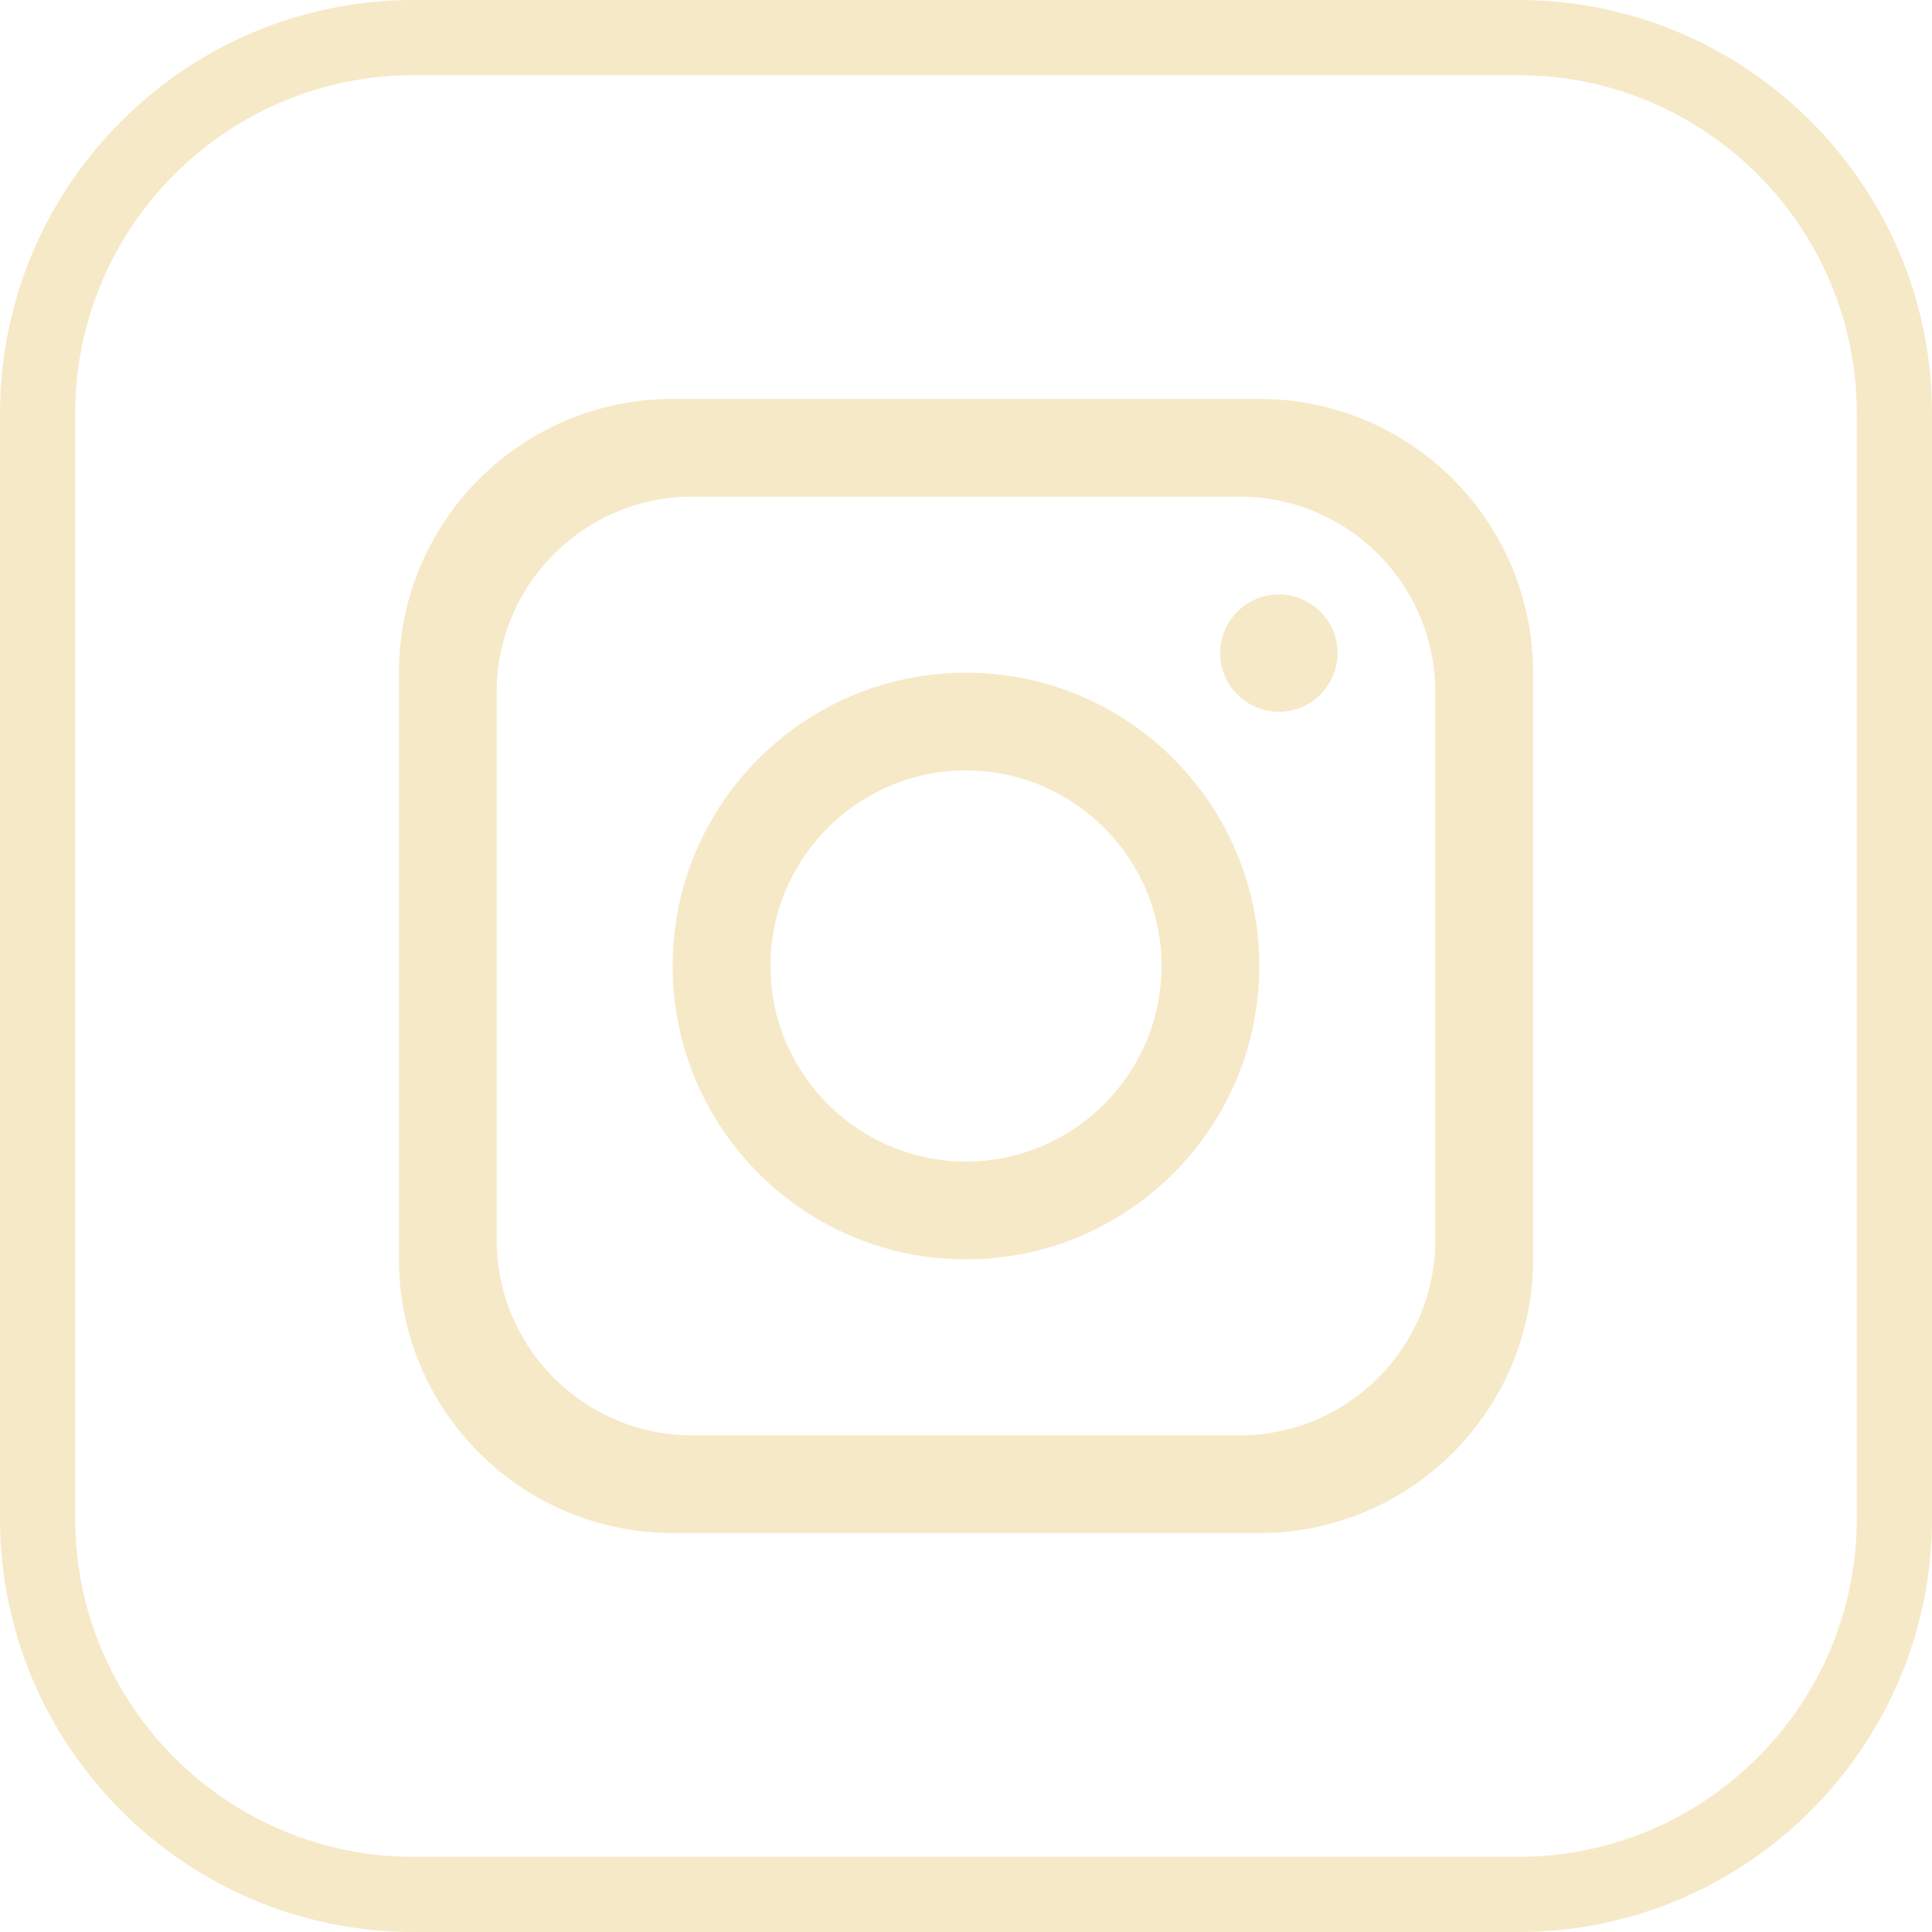
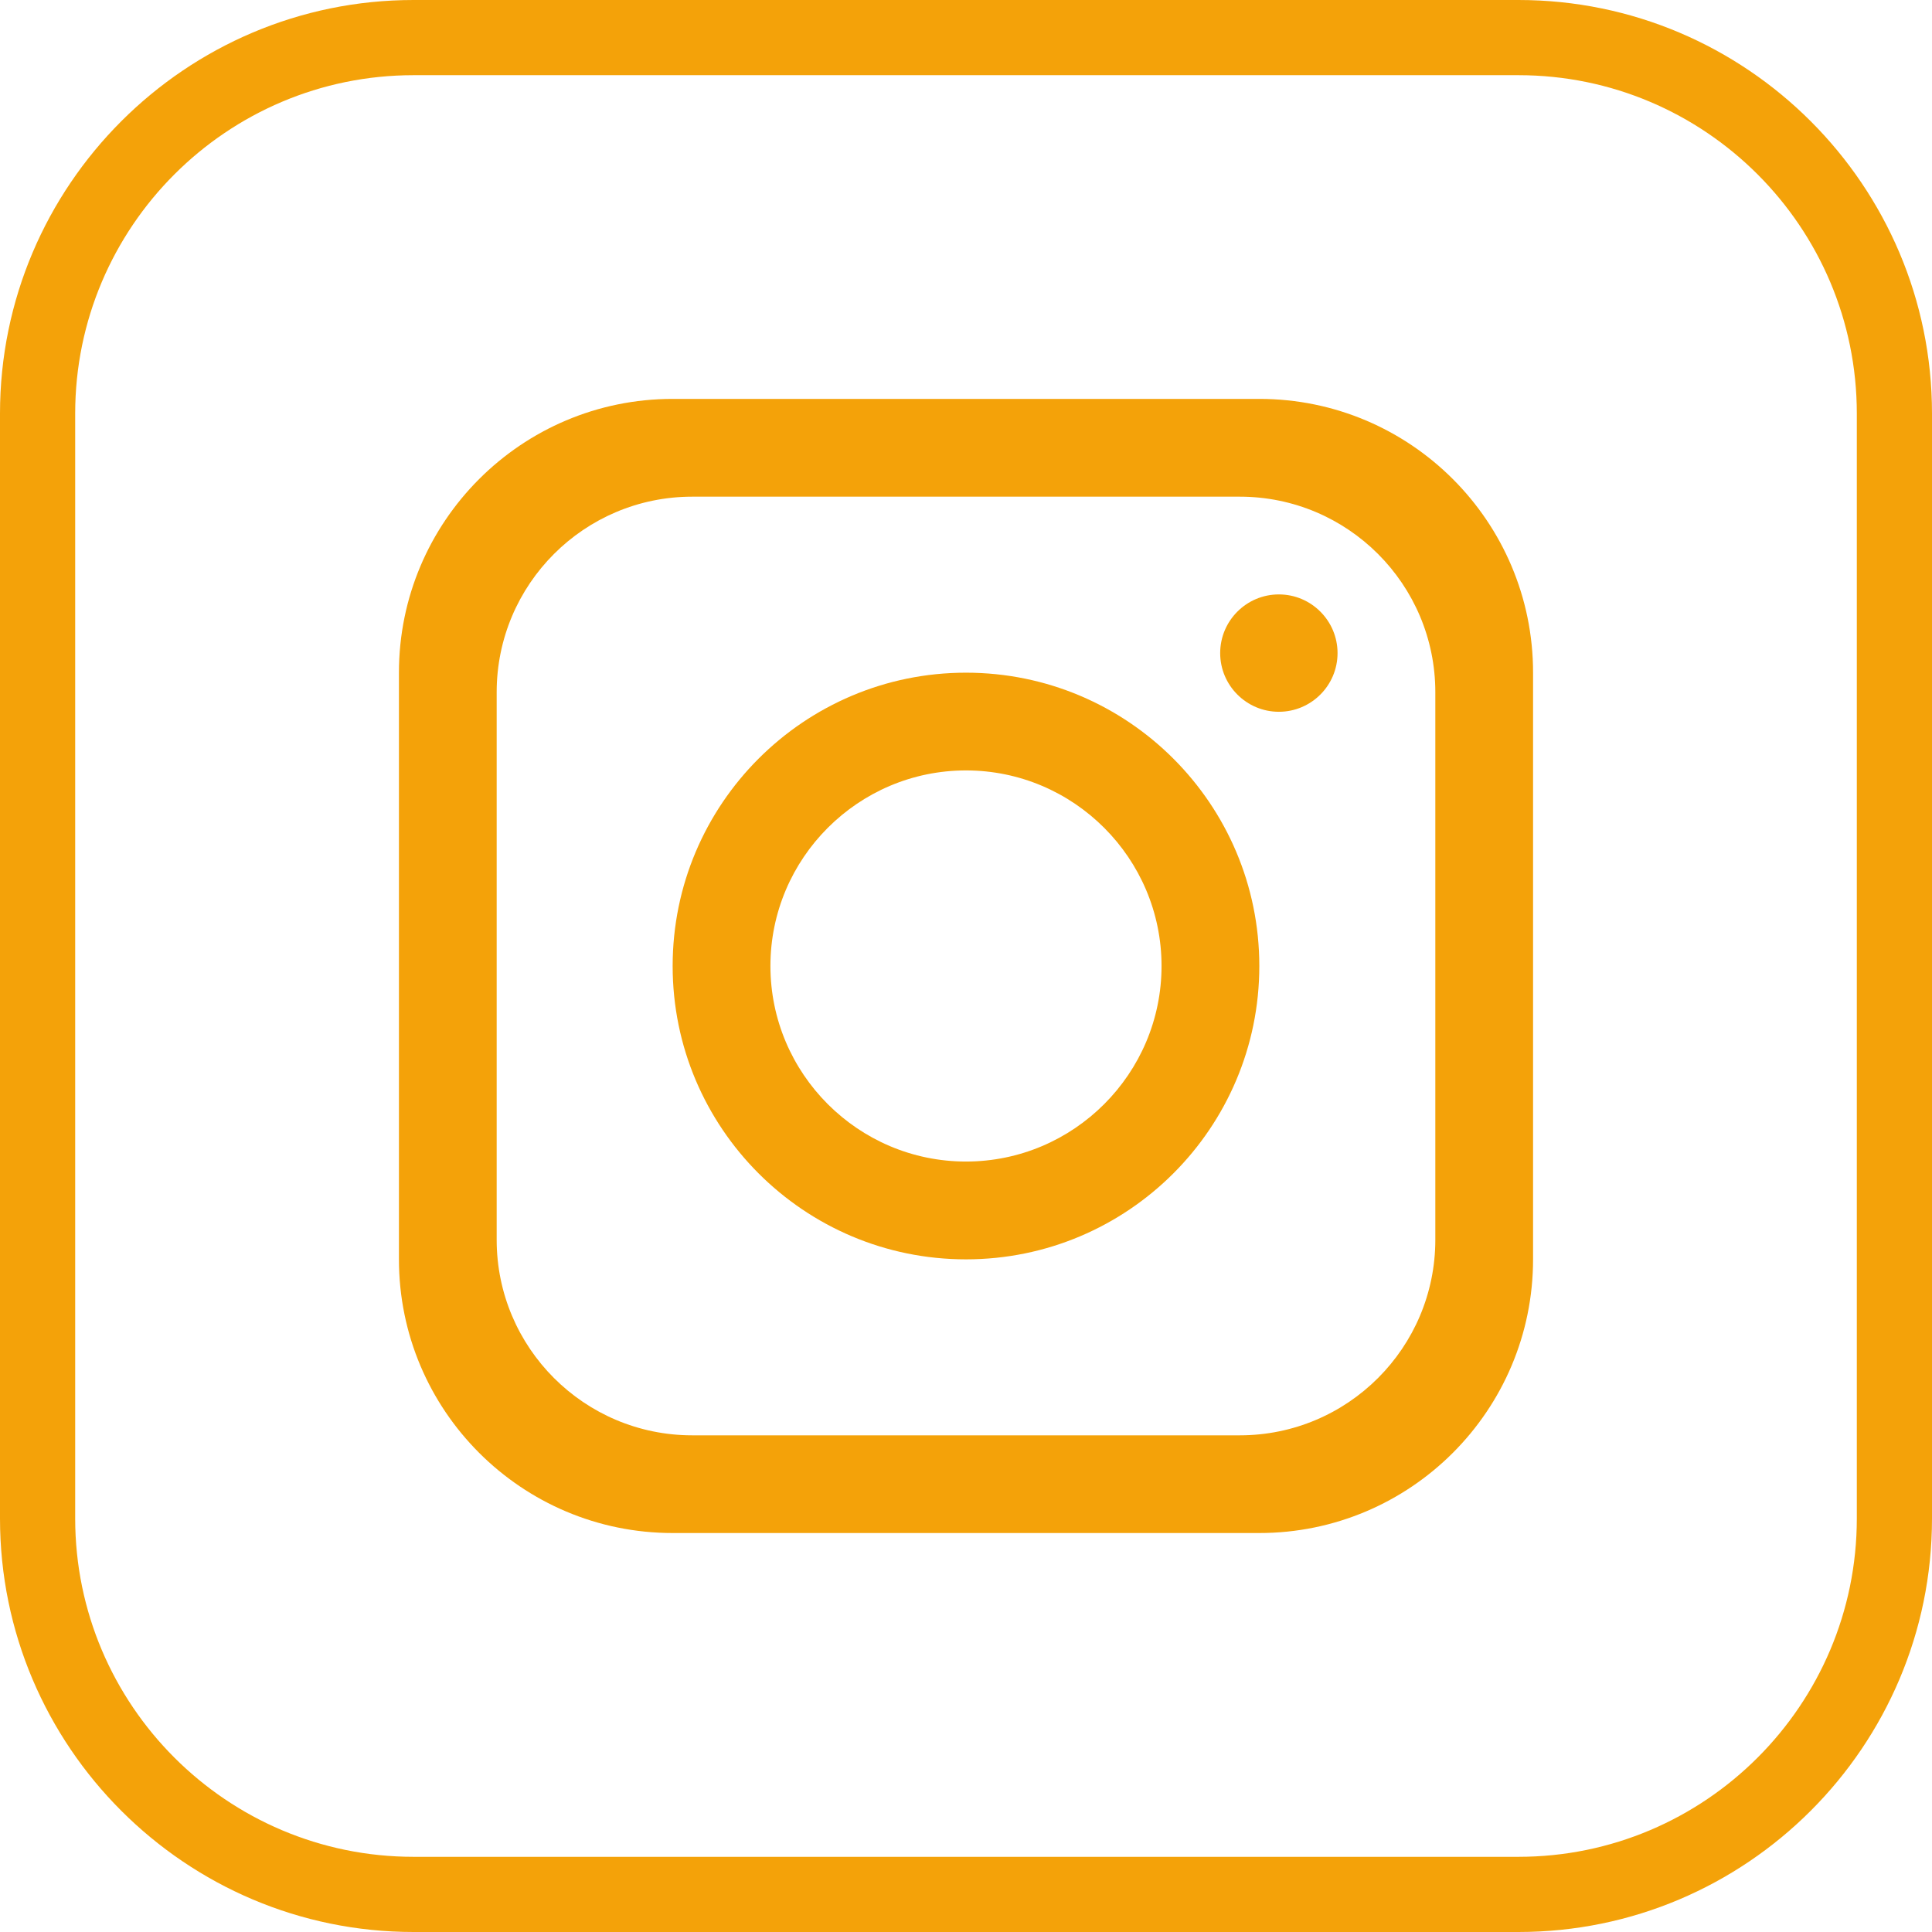
<svg xmlns="http://www.w3.org/2000/svg" id="Capa_2" viewBox="0 0 513.93 513.93">
  <defs>
    <style>
      .cls-1 {
-         fill: #f6e9c7;
+         fill:#f4a209;
      }
    </style>
  </defs>
  <g id="Objects">
    <g>
      <path class="cls-1" d="M334.99,106.11h-156.05c-40.21,0-72.82,32.61-72.82,72.82v156.05c0,40.21,32.62,72.82,72.82,72.82h156.05c40.21,0,72.82-32.62,72.82-72.82v-156.05c0-40.21-32.62-72.82-72.82-72.82ZM381.81,329.79c0,28.71-23.3,52.02-52.02,52.02h-145.65c-28.71,0-52.02-23.3-52.02-52.02v-145.65c0-28.71,23.3-52.02,52.02-52.02h145.65c28.71,0,52.02,23.3,52.02,52.02v145.65Z" />
      <path class="cls-1" d="M256.96,178.94c-43.07,0-78.03,34.96-78.03,78.03s34.96,78.03,78.03,78.03,78.03-34.96,78.03-78.03-34.96-78.03-78.03-78.03ZM256.96,308.98c-28.66,0-52.02-23.36-52.02-52.02s23.36-52.02,52.02-52.02,52.02,23.36,52.02,52.02-23.36,52.02-52.02,52.02Z" />
      <path class="cls-1" d="M340.19,189.34c-8.6,0-15.61-7-15.61-15.61s7-15.61,15.61-15.61,15.61,7,15.61,15.61-7,15.61-15.61,15.61Z" />
      <path class="cls-1" d="M403.93,513.93H110c-60.65,0-110-49.35-110-110V110C0,49.35,49.35,0,110,0h293.93c60.65,0,110,49.35,110,110v293.93c0,60.65-49.35,110-110,110ZM110,20c-49.63,0-90,40.37-90,90v293.93c0,49.63,40.37,90,90,90h293.93c49.63,0,90-40.37,90-90V110c0-49.63-40.37-90-90-90H110Z" />
    </g>
  </g>
</svg>
